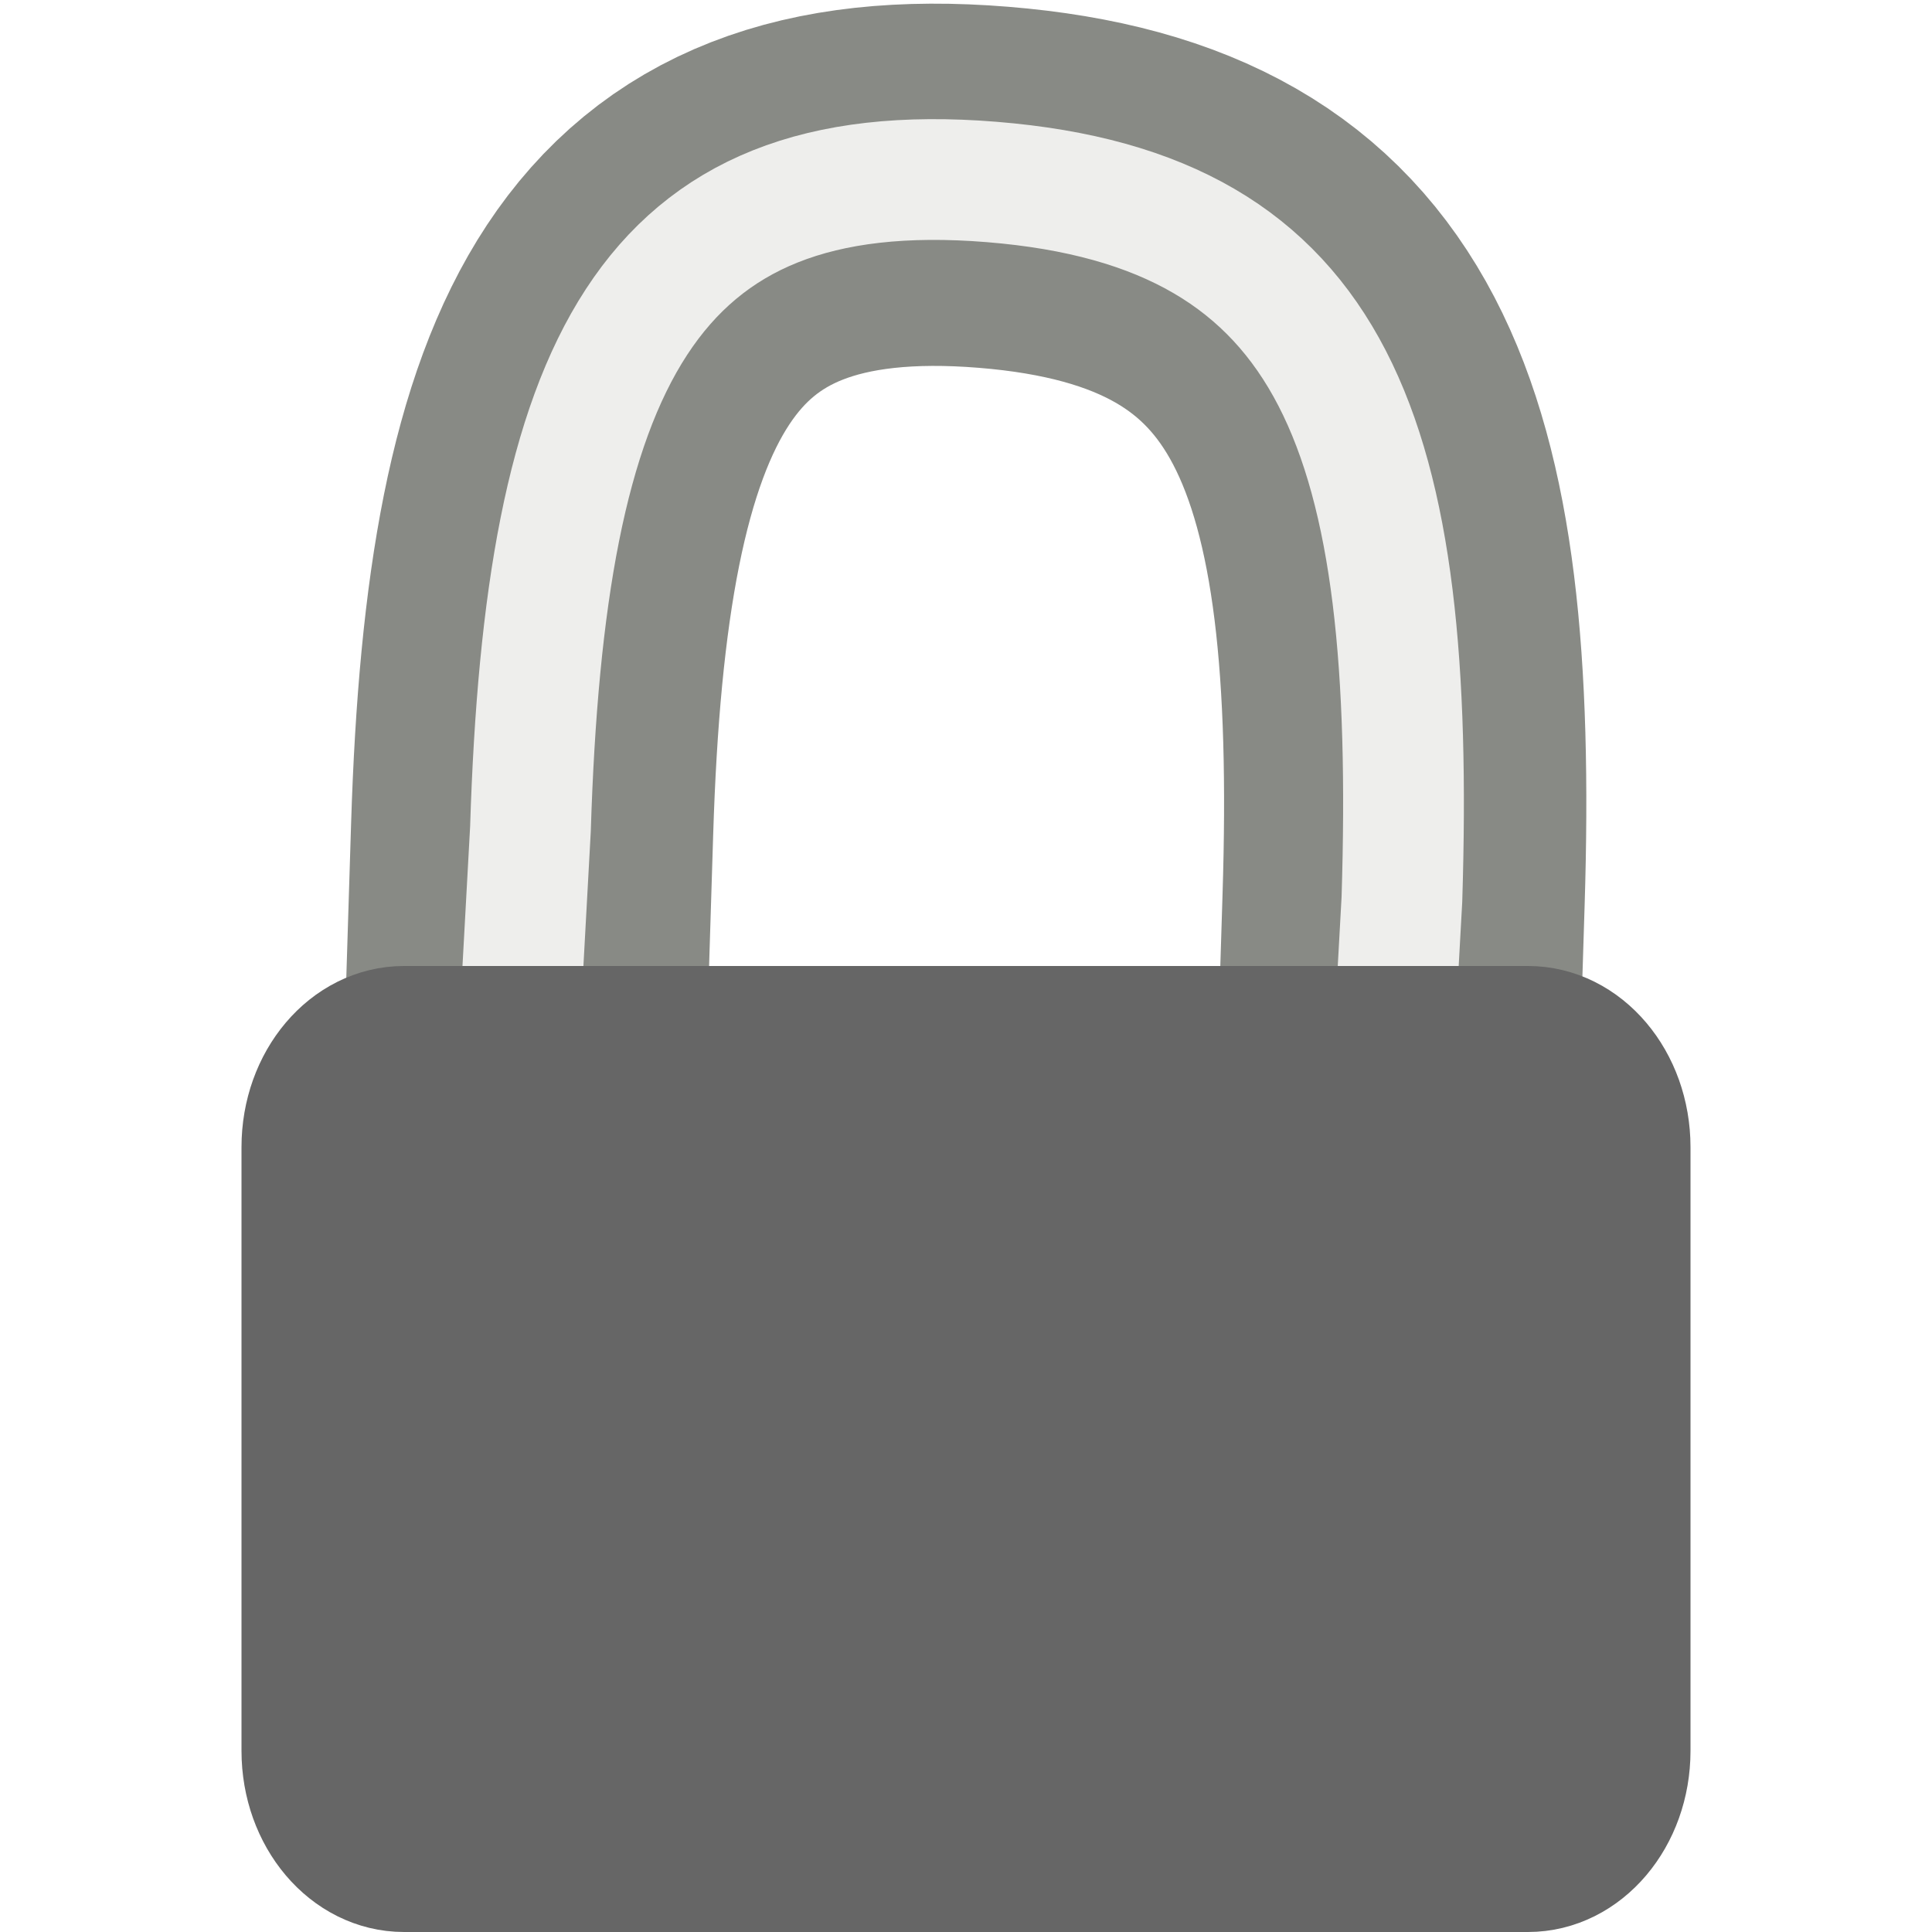
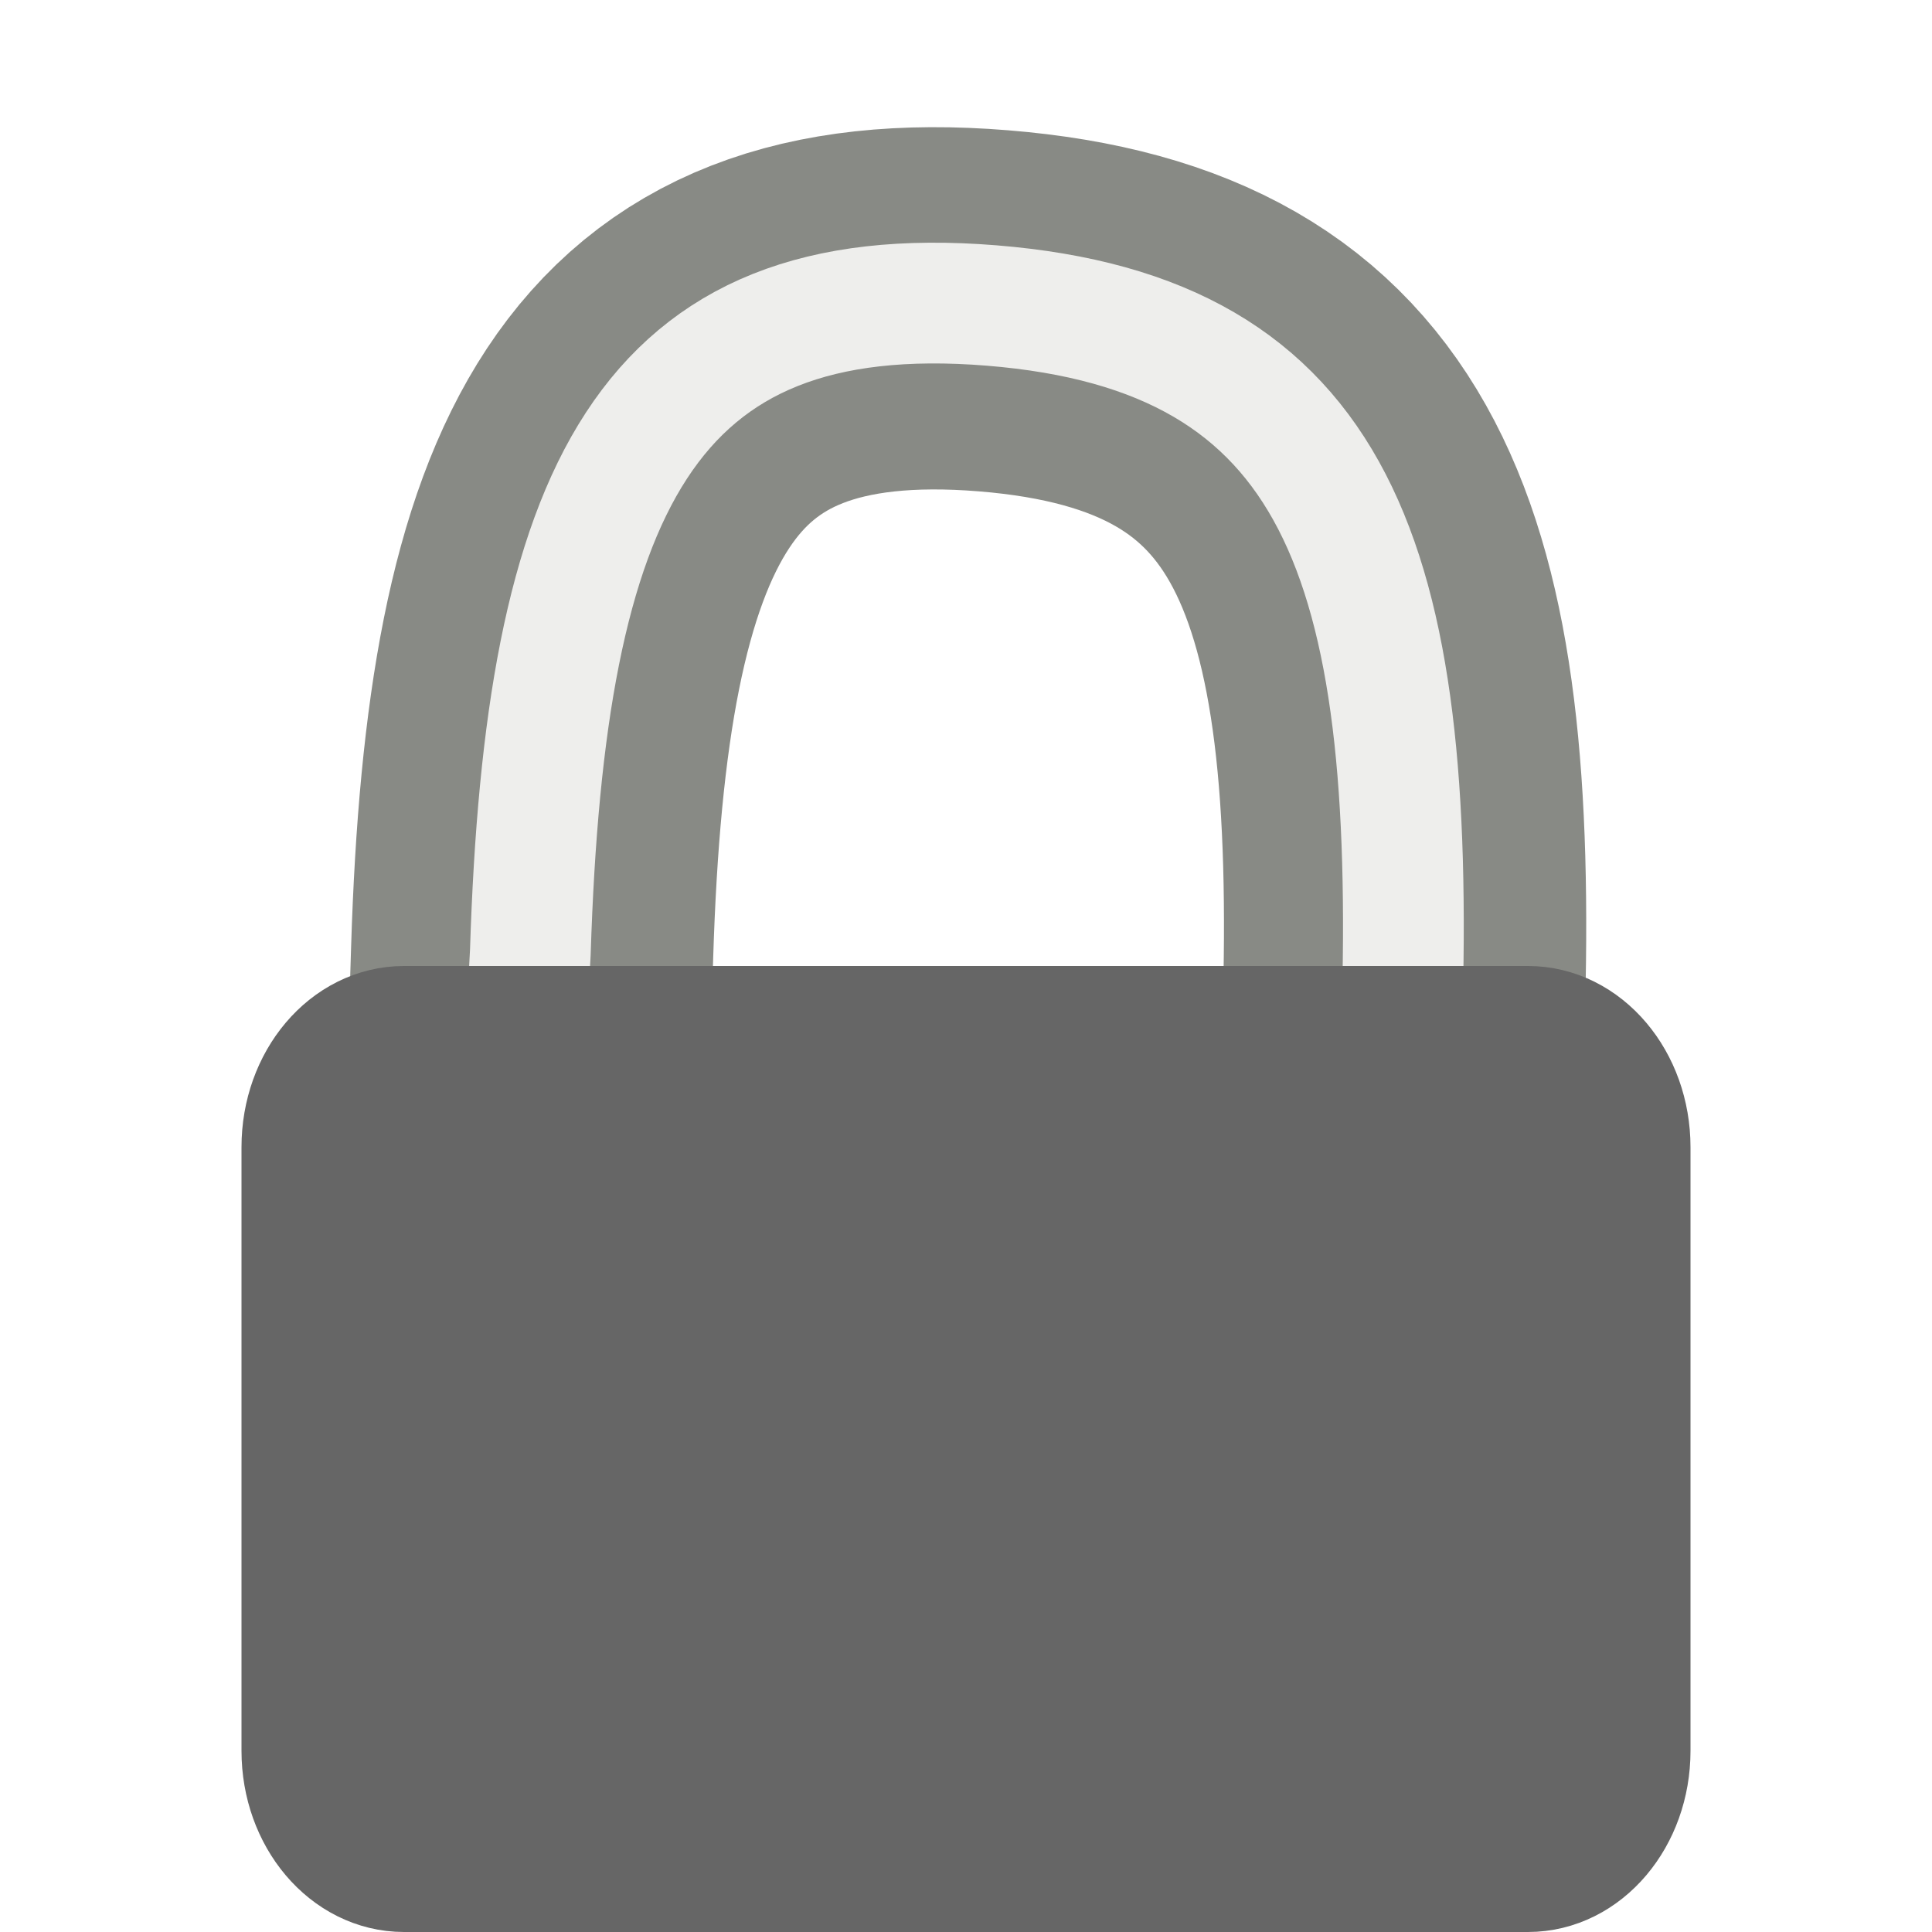
- <svg xmlns="http://www.w3.org/2000/svg" enable-background="new 0 0 24 24" height="16" viewBox="0 0 16 16" width="16">
-   <g stroke-linecap="square" transform="translate(0 -16)">
-     <path d="m4.407 22.865c.119-3.818.949-5.547 3.82-5.314 2.87.232 3.516 2.079 3.397 5.898" fill="none" stroke="#888a85" stroke-linejoin="round" stroke-width="3" />
-     <path d="m4.276 25l .117-2.135c.119-3.818.949-5.591 3.82-5.358 2.87.232 3.516 2.123 3.397 5.942l-.086 1.551" fill="none" stroke="#eeeeec" stroke-linejoin="round" />
-     <rect fill="#666" height="7" rx=".846" ry="1" stroke="#666" stroke-width="1" width="11" x="2.5" y="24.5" />
-   </g>
+ <svg xmlns="http://www.w3.org/2000/svg" height="16" width="16">
+   <path d="M4.407 7.888c.118-3.818.949-5.547 3.82-5.314 2.87.232 3.516 2.08 3.396 5.898" fill="none" stroke="#888a85" stroke-width="3" stroke-linecap="square" stroke-linejoin="round" />
+   <path d="M4.276 10.023l.116-2.135c.12-3.818.95-5.59 3.82-5.358 2.87.232 3.516 2.123 3.397 5.942l-.085 1.551" fill="none" stroke="#eeeeec" stroke-linecap="square" stroke-linejoin="round" />
+   <rect y="8.5" x="2.5" width="11" ry="1" rx=".846" height="7" fill="#666" stroke="#666" stroke-linecap="square" />
</svg>
